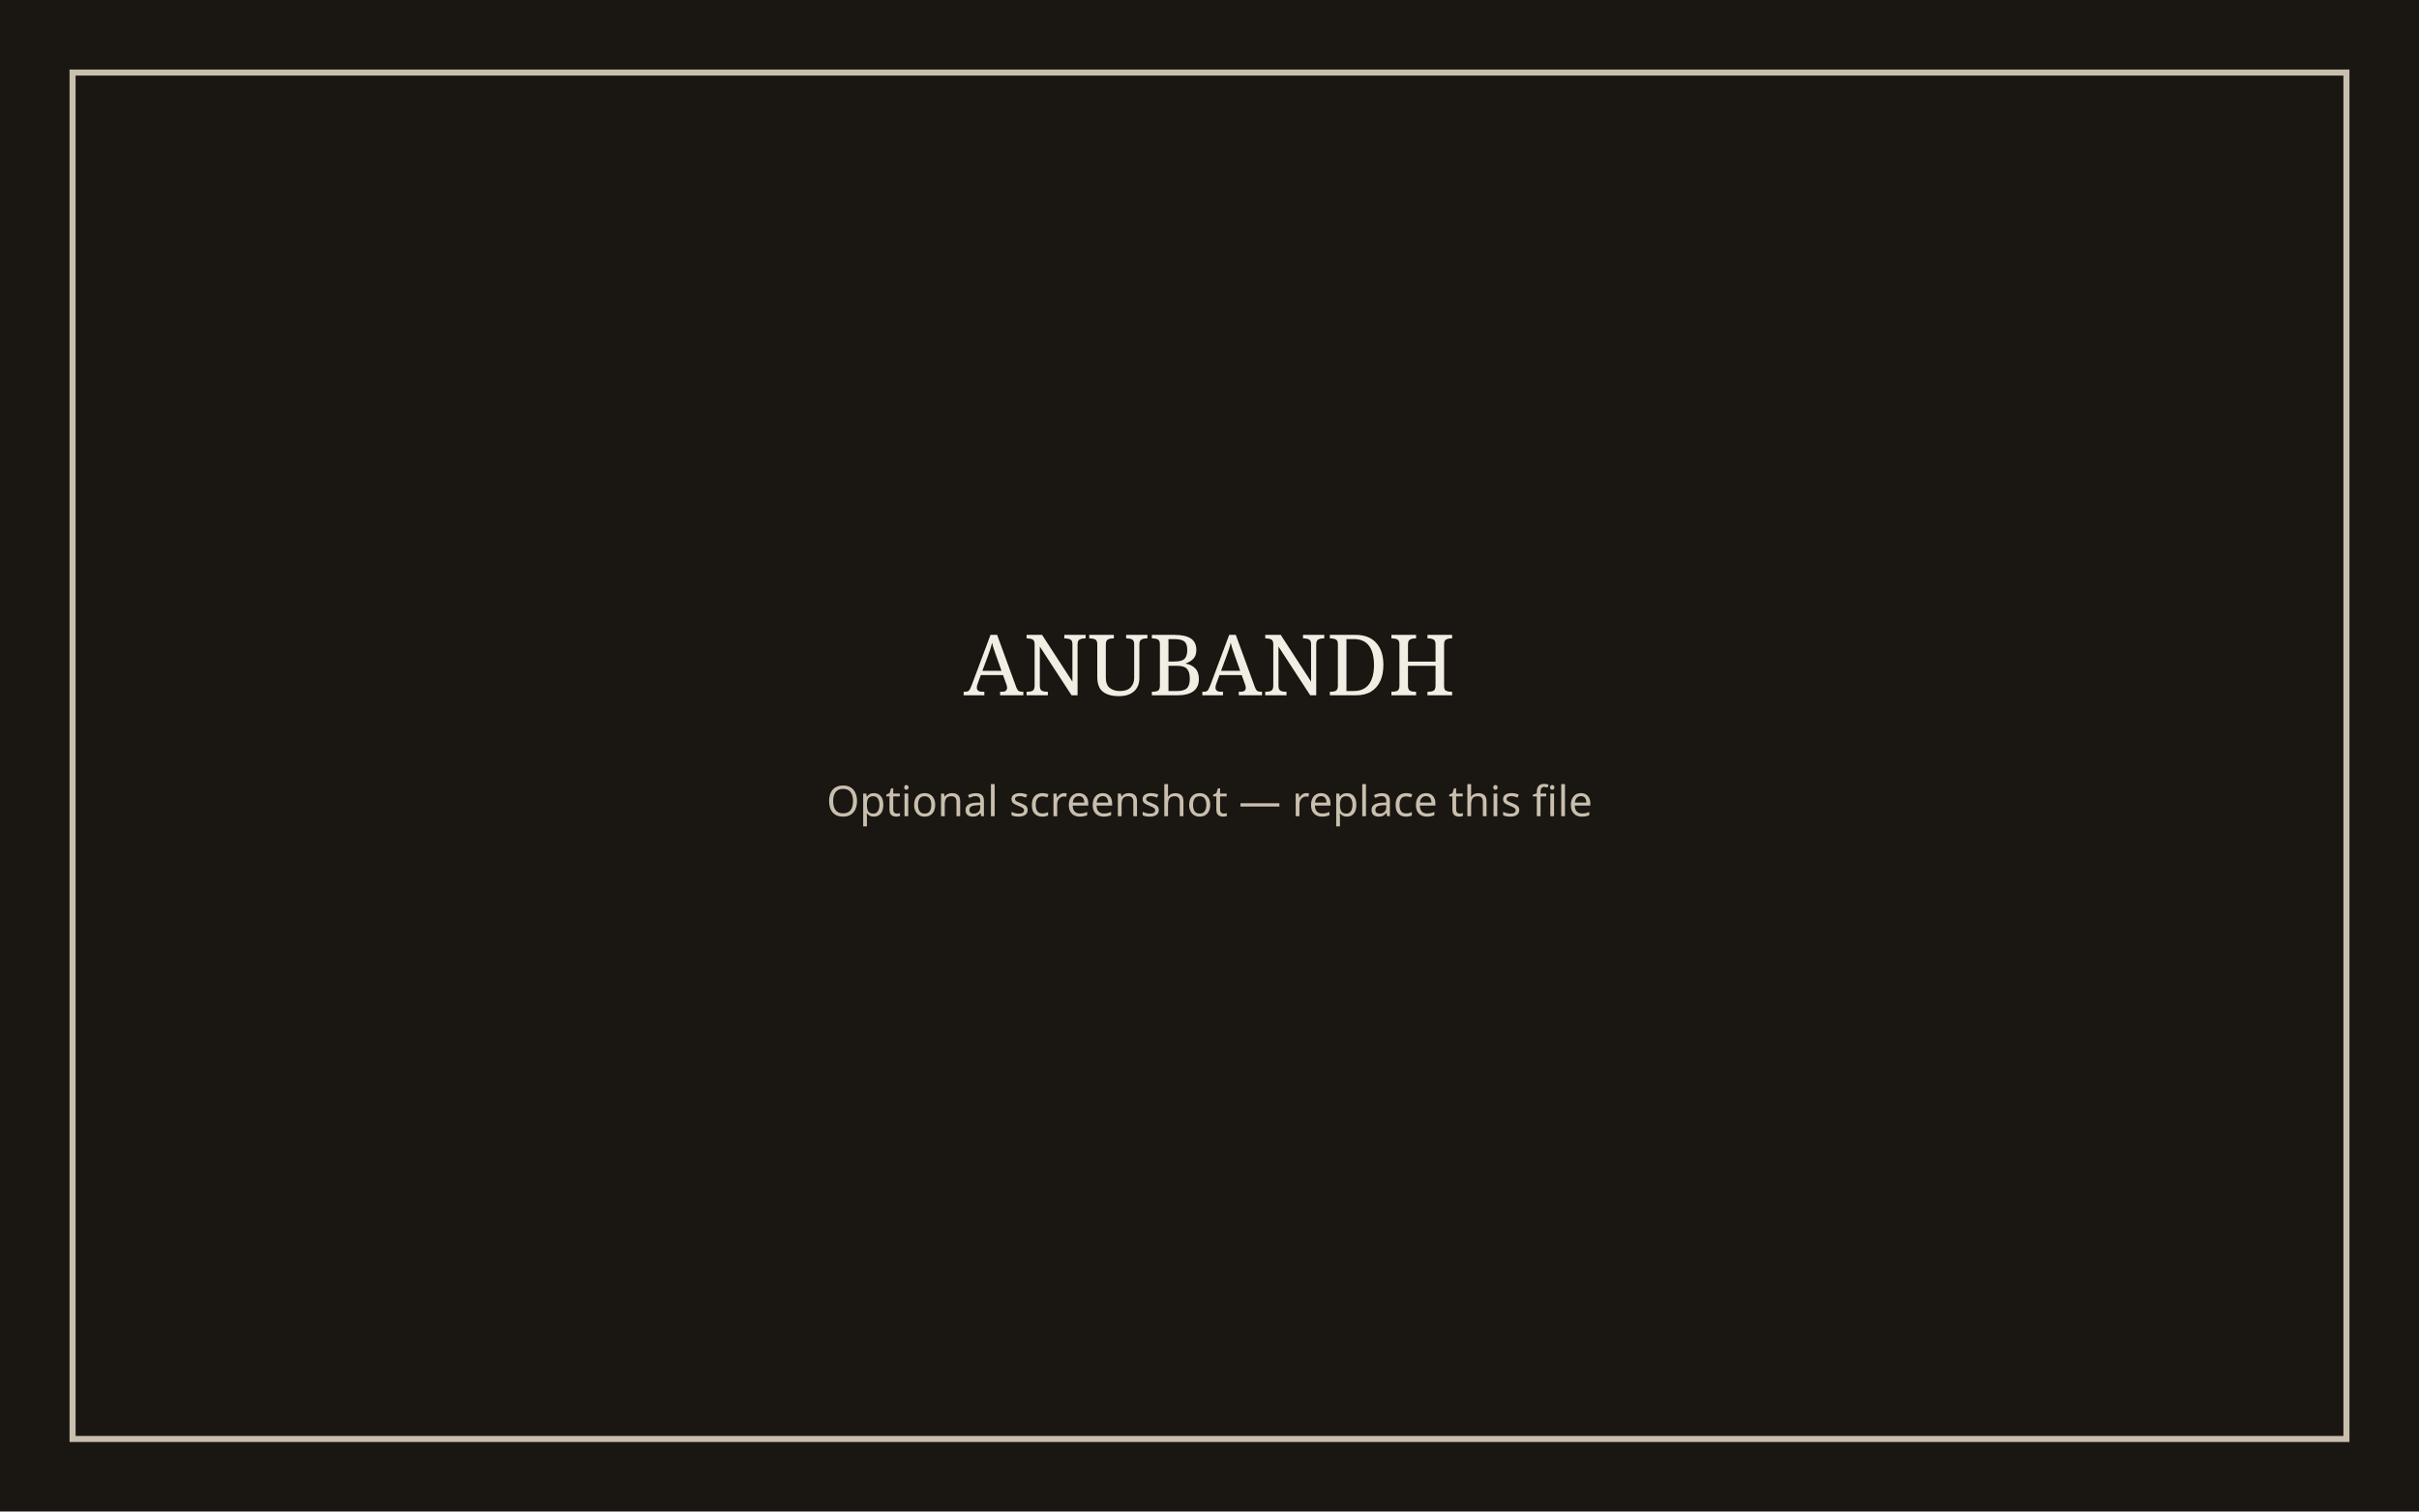
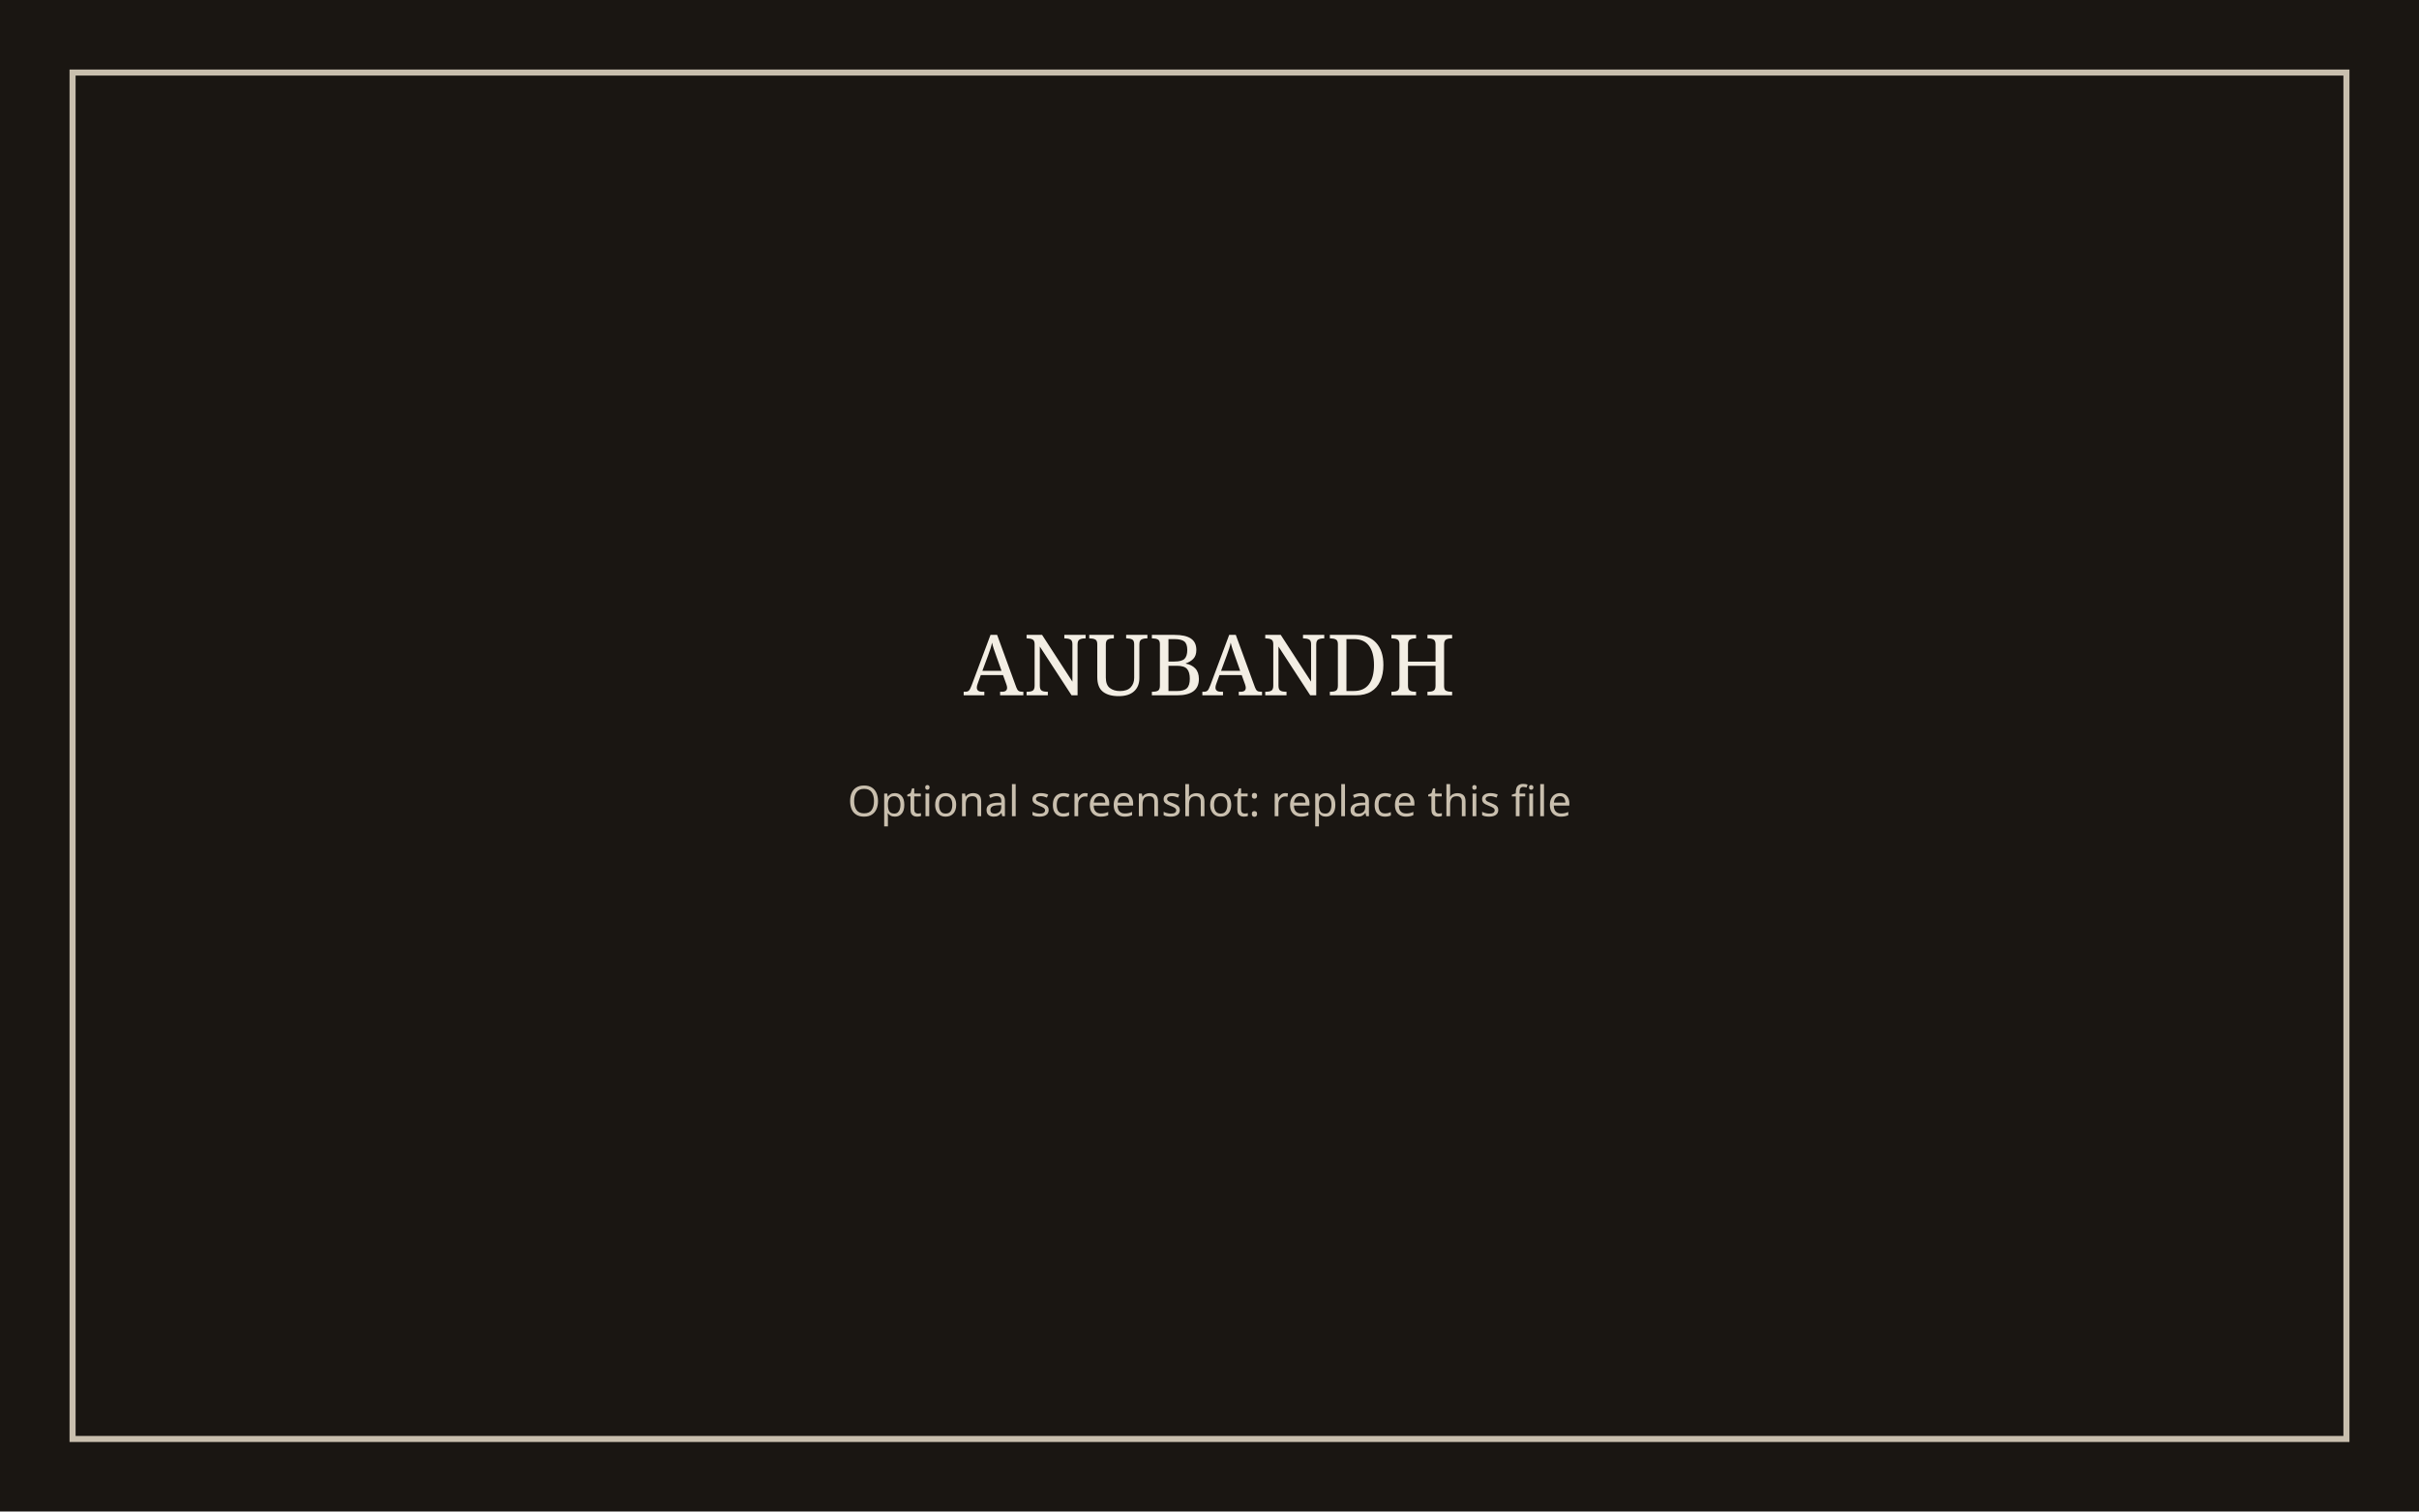
<svg xmlns="http://www.w3.org/2000/svg" width="800" height="500" viewBox="0 0 800 500">
  <rect width="800" height="500" fill="#1a1612" />
  <rect x="24" y="24" width="752" height="452" fill="none" stroke="#c9bfae" stroke-width="2" />
  <text x="400" y="230" text-anchor="middle" font-family="Georgia, serif" font-size="28" fill="#f3eee4">ANUBANDH</text>
-   <text x="400" y="270" text-anchor="middle" font-family="ui-sans-serif, system-ui, sans-serif" font-size="14" fill="#c9bfae">Optional screenshot — replace this file</text>
+   <text x="400" y="270" text-anchor="middle" font-family="ui-sans-serif, system-ui, sans-serif" font-size="14" fill="#c9bfae">Optional screenshot: replace this file</text>
</svg>
